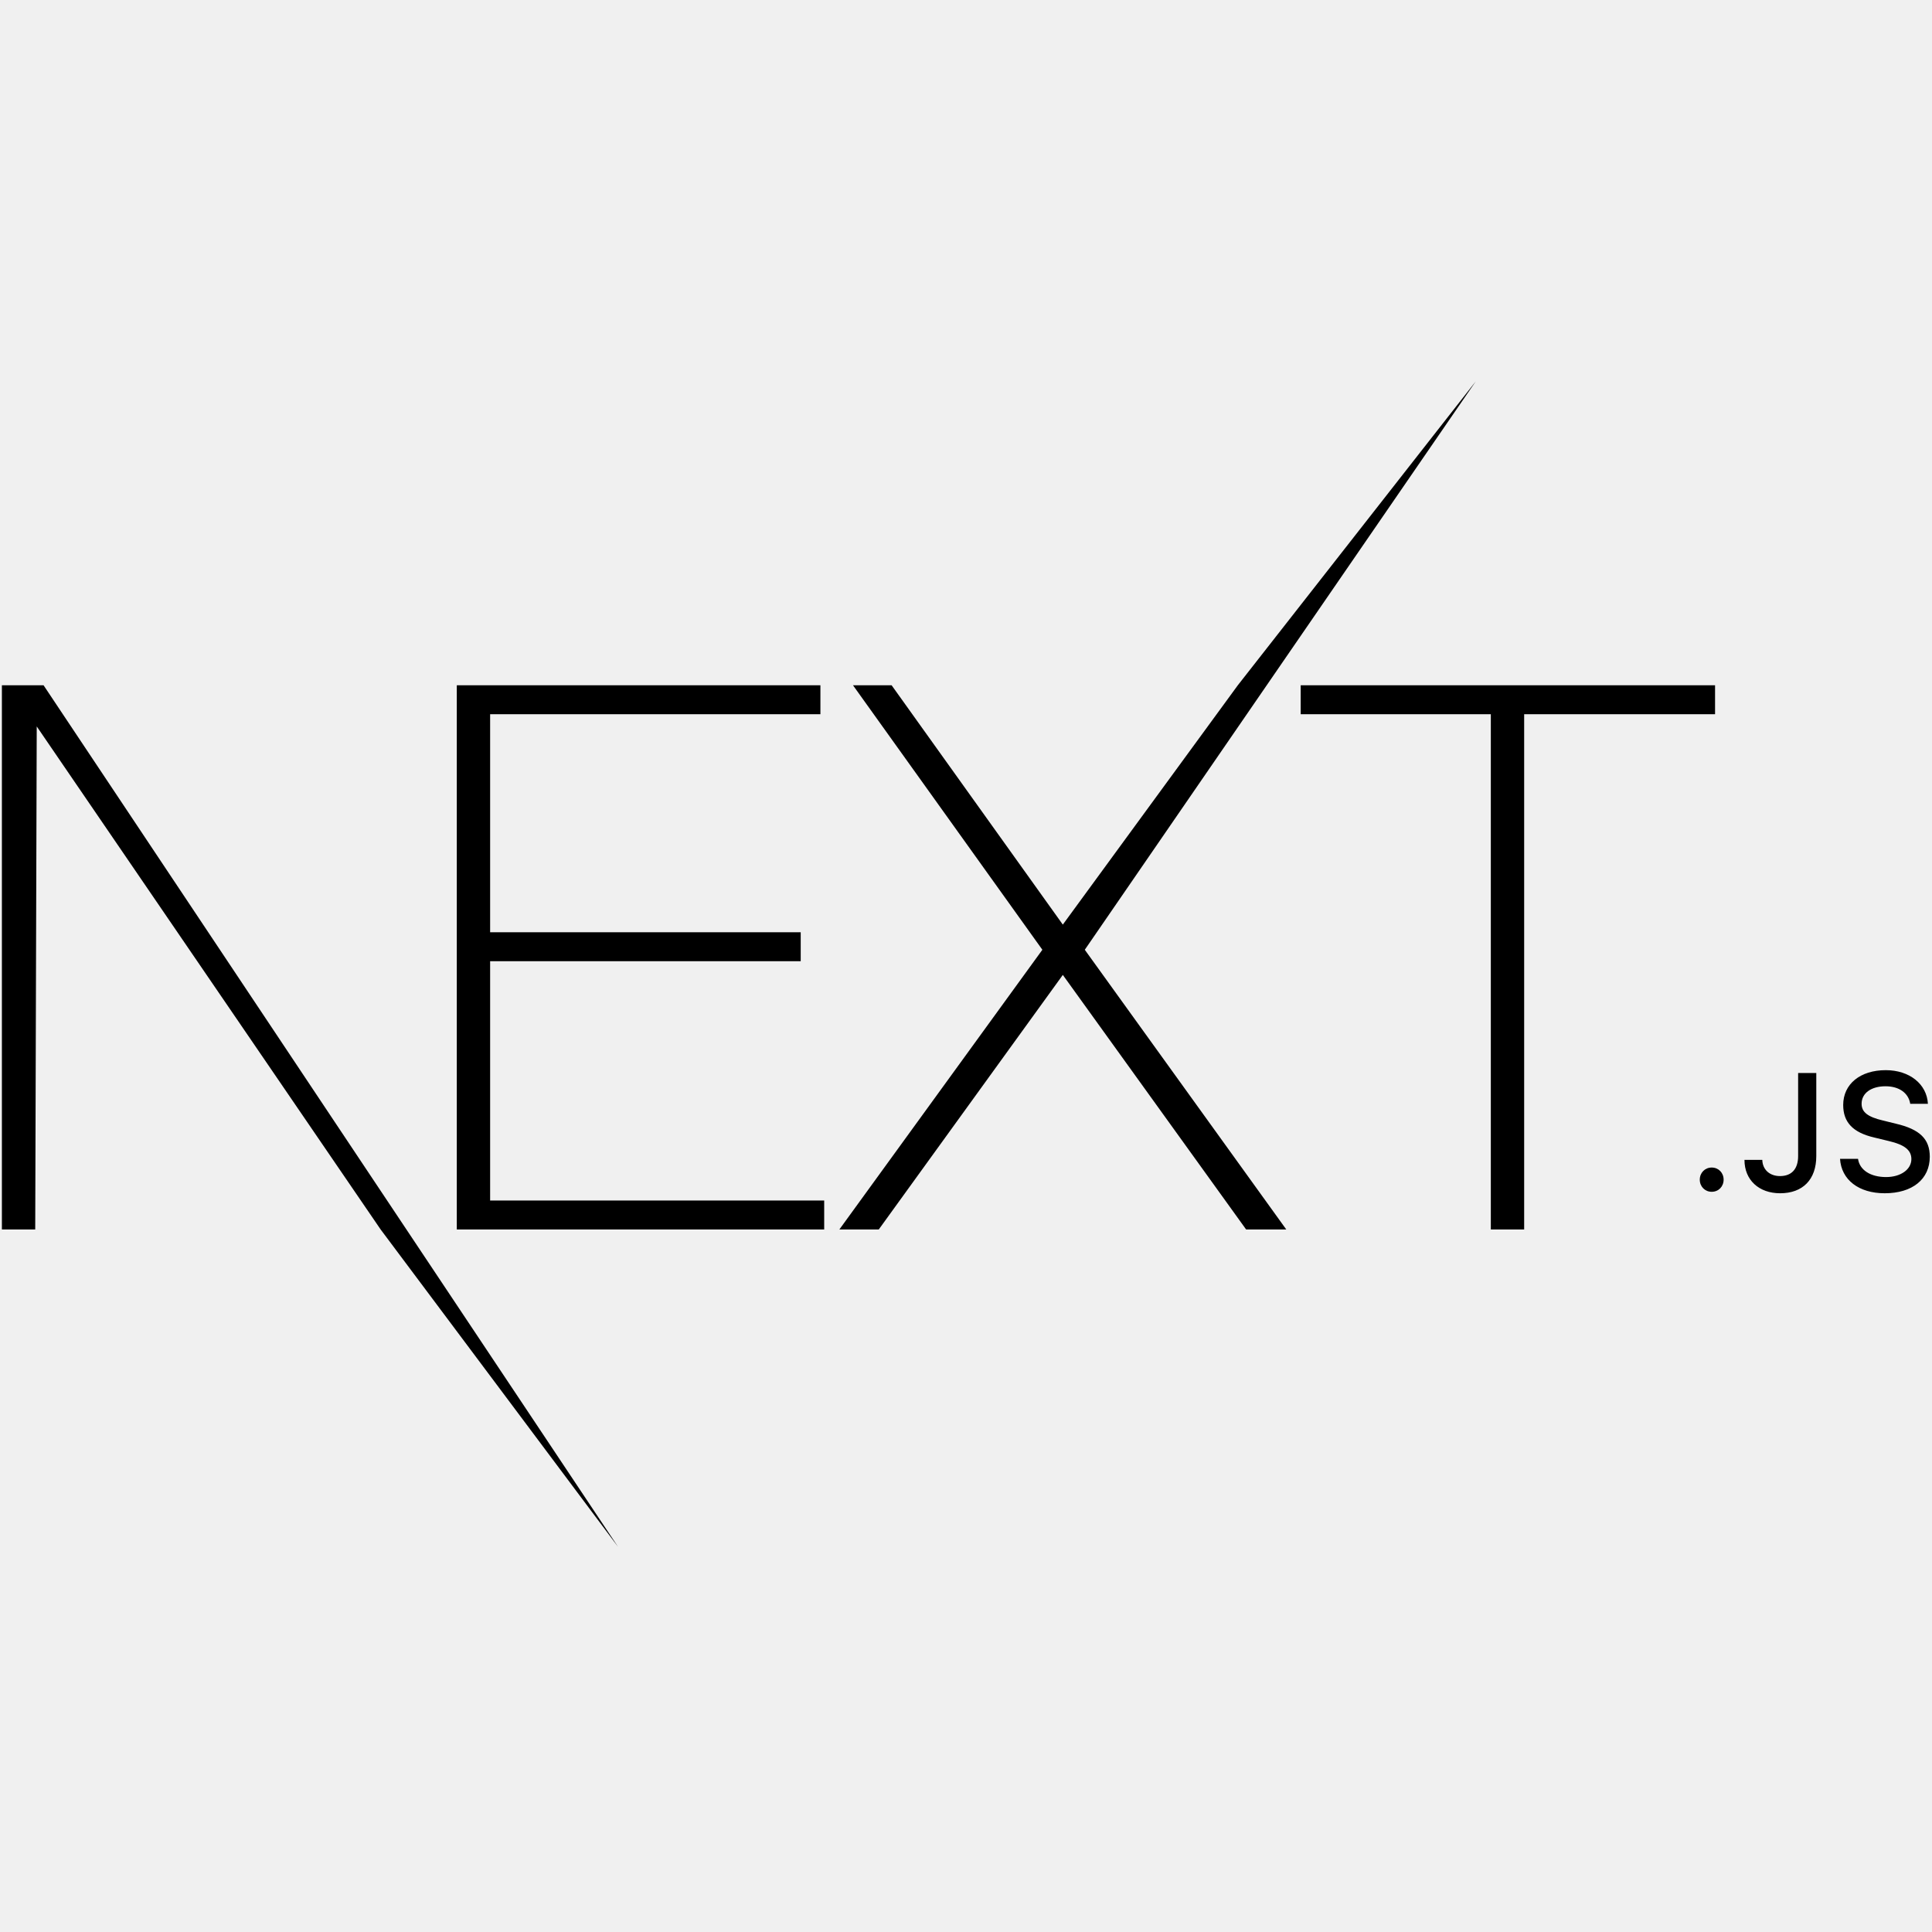
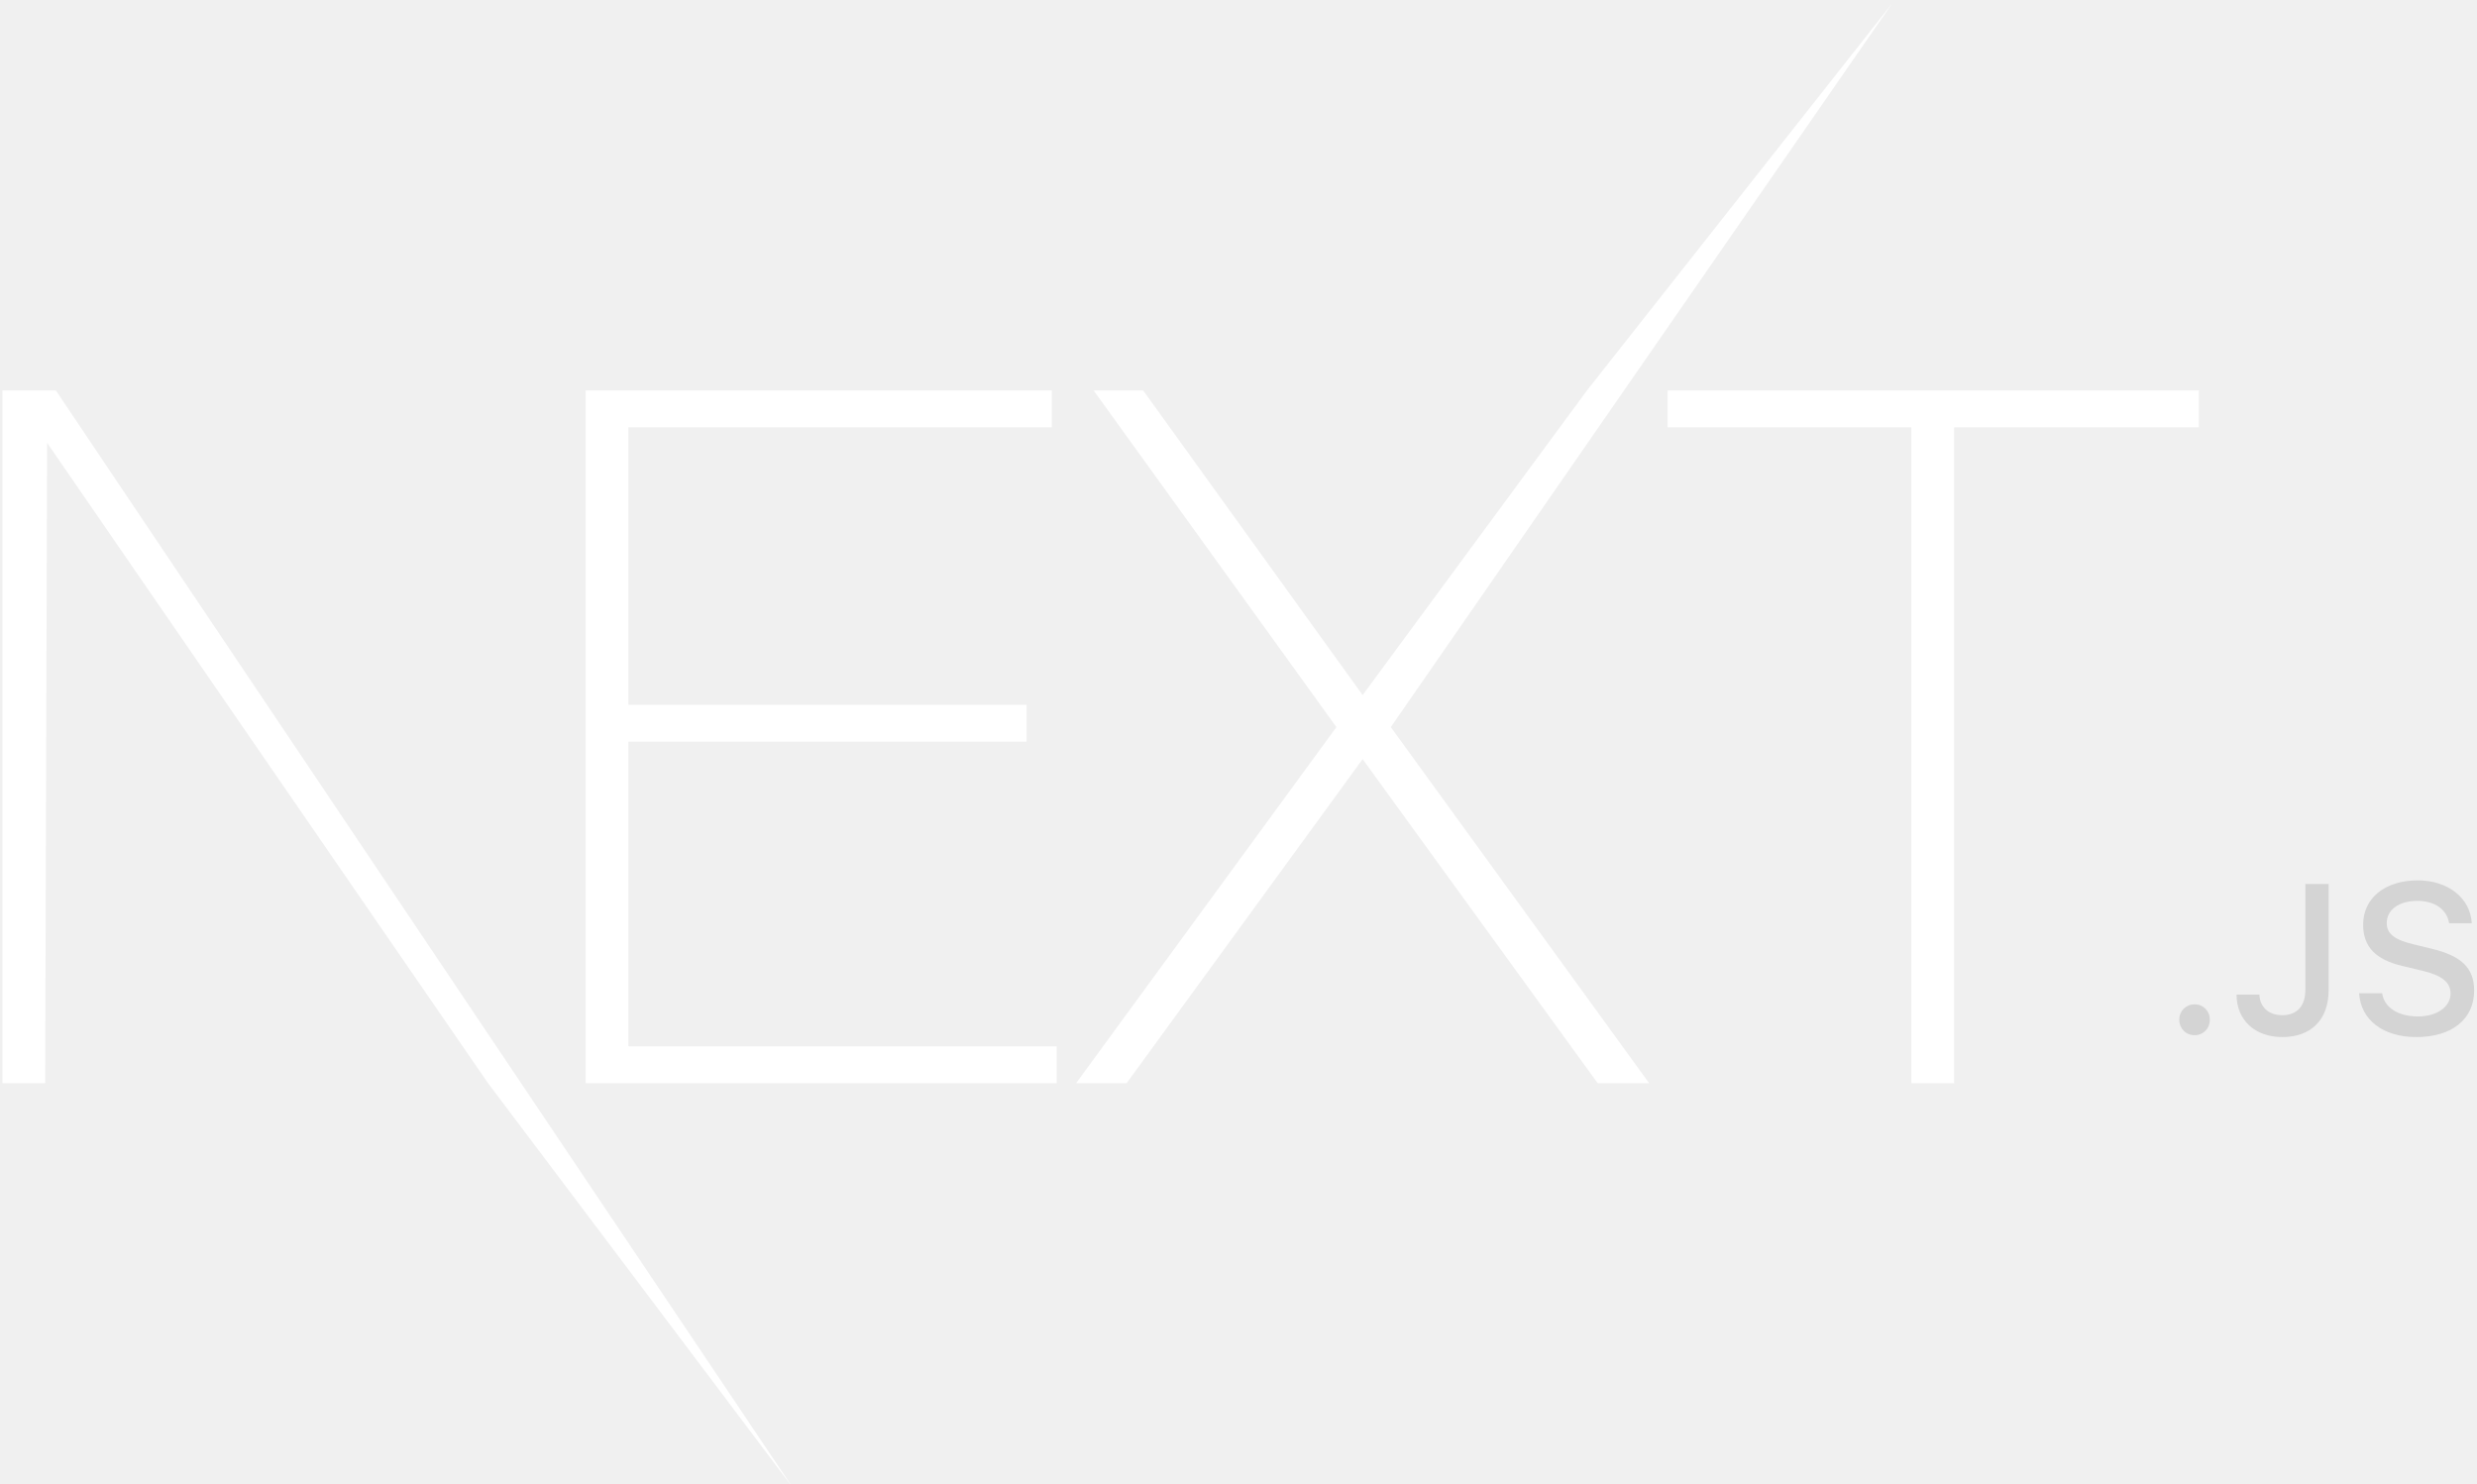
- <svg width="80" height="80" viewBox="0 0 148 90" version="1.1" style="transform: translateX(4%); shape-rendering: auto;">
-   <path d="M34.992 23.495h27.855v2.219H37.546v16.699h23.792v2.219H37.546v18.334h25.591v2.219H34.992v-41.69zm30.35 0h2.96l13.115 18.334 13.405-18.334L113.055.207 83.1 43.756l15.436 21.429H95.46L81.417 45.683 67.316 65.185h-3.018L79.85 43.756 65.343 23.495zm34.297 2.219v-2.219h31.742v2.219h-14.623v39.47h-2.554v-39.47H99.64zM.145 23.495h3.192l44.011 66.003L29.16 65.185 2.814 26.648l-.116 38.537H.145v-41.69zm130.98 38.801c-.523 0-.914-.405-.914-.928 0-.524.391-.929.913-.929.528 0 .913.405.913.929 0 .523-.385.928-.913.928zm2.508-2.443H135c.019.742.56 1.24 1.354 1.24.888 0 1.391-.535 1.391-1.539v-6.356h1.391v6.362c0 1.808-1.043 2.849-2.77 2.849-1.62 0-2.732-1.01-2.732-2.556zm7.322-.08h1.379c.118.853.95 1.395 2.149 1.395 1.117 0 1.937-.58 1.937-1.377 0-.685-.521-1.097-1.708-1.377l-1.155-.28c-1.62-.38-2.36-1.166-2.36-2.487 0-1.602 1.304-2.668 3.26-2.668 1.82 0 3.15 1.066 3.23 2.58h-1.354c-.13-.828-.85-1.346-1.894-1.346-1.1 0-1.832.53-1.832 1.34 0 .642.472 1.01 1.64 1.284l.987.243c1.838.43 2.596 1.178 2.596 2.53 0 1.72-1.33 2.799-3.453 2.799-1.987 0-3.323-1.029-3.422-2.637z" fill="#000" fill-rule="nonzero" />
+ <svg xmlns="http://www.w3.org/2000/svg" width="207px" height="124px" viewBox="0 0 207 124" version="1.1">
+   <defs />
+   <g id="Page-1" stroke="none" stroke-width="1" fill="none" fill-rule="evenodd">
+     <g id="White-Next.js" transform="translate(-247, -138)" fill-rule="nonzero">
+       <g id="next-white-vector" transform="translate(247, 138)">
+         <g id="EXT-+-Type-something" fill="#FFFFFF">
+           <path d="M48.942,32.632 L87.901,32.632 L87.901,35.714 L52.513,35.714 L52.513,58.907 L85.791,58.907 L85.791,61.989 L52.513,61.989 L52.513,87.453 L88.307,87.453 L88.307,90.534 L48.942,90.534 L48.942,32.632 Z M91.391,32.632 L95.531,32.632 L113.874,58.096 L132.623,32.632 L158.124,0.287 L116.228,60.772 L137.817,90.534 L133.516,90.534 L113.874,63.448 L94.151,90.534 L89.93,90.534 L111.682,60.772 L91.391,32.632 Z M139.359,35.714 L139.359,32.632 L183.756,32.632 L183.756,35.714 L163.303,35.714 L163.303,90.534 L159.732,90.534 L159.732,35.714 L139.359,35.714 Z" id="EXT" />
+           <polygon id="Type-something" points="0.203 32.632 4.667 32.632 66.224 124.303 40.785 90.534 3.936 37.011 3.774 90.534 0.203 90.534" />
+         </g>
+         <path d="M183.397,86.523 C184.135,86.523 184.673,85.96 184.673,85.233 C184.673,84.506 184.135,83.943 183.397,83.943 C182.667,83.943 182.12,84.506 182.12,85.233 C182.12,85.96 182.667,86.523 183.397,86.523 Z M186.906,83.13 C186.906,85.276 188.461,86.679 190.728,86.679 C193.142,86.679 194.602,85.233 194.602,82.723 L194.602,73.886 L192.656,73.886 L192.656,82.714 C192.656,84.108 191.952,84.852 190.71,84.852 C189.598,84.852 188.843,84.16 188.817,83.13 L186.906,83.13 Z M197.147,83.017 C197.286,85.25 199.153,86.679 201.933,86.679 C204.903,86.679 206.762,85.181 206.762,82.792 C206.762,80.914 205.702,79.875 203.131,79.278 L201.75,78.94 C200.117,78.56 199.457,78.049 199.457,77.157 C199.457,76.032 200.482,75.296 202.02,75.296 C203.479,75.296 204.486,76.015 204.669,77.166 L206.562,77.166 C206.449,75.063 204.591,73.583 202.046,73.583 C199.309,73.583 197.485,75.063 197.485,77.287 C197.485,79.122 198.519,80.213 200.786,80.741 L202.402,81.13 C204.061,81.52 204.79,82.091 204.79,83.043 C204.79,84.151 203.644,84.956 202.08,84.956 C200.404,84.956 199.24,84.203 199.075,83.017 L197.147,83.017 Z" id=".JS" fill="#D4D4D4" />
+       </g>
+     </g>
+   </g>
</svg>
